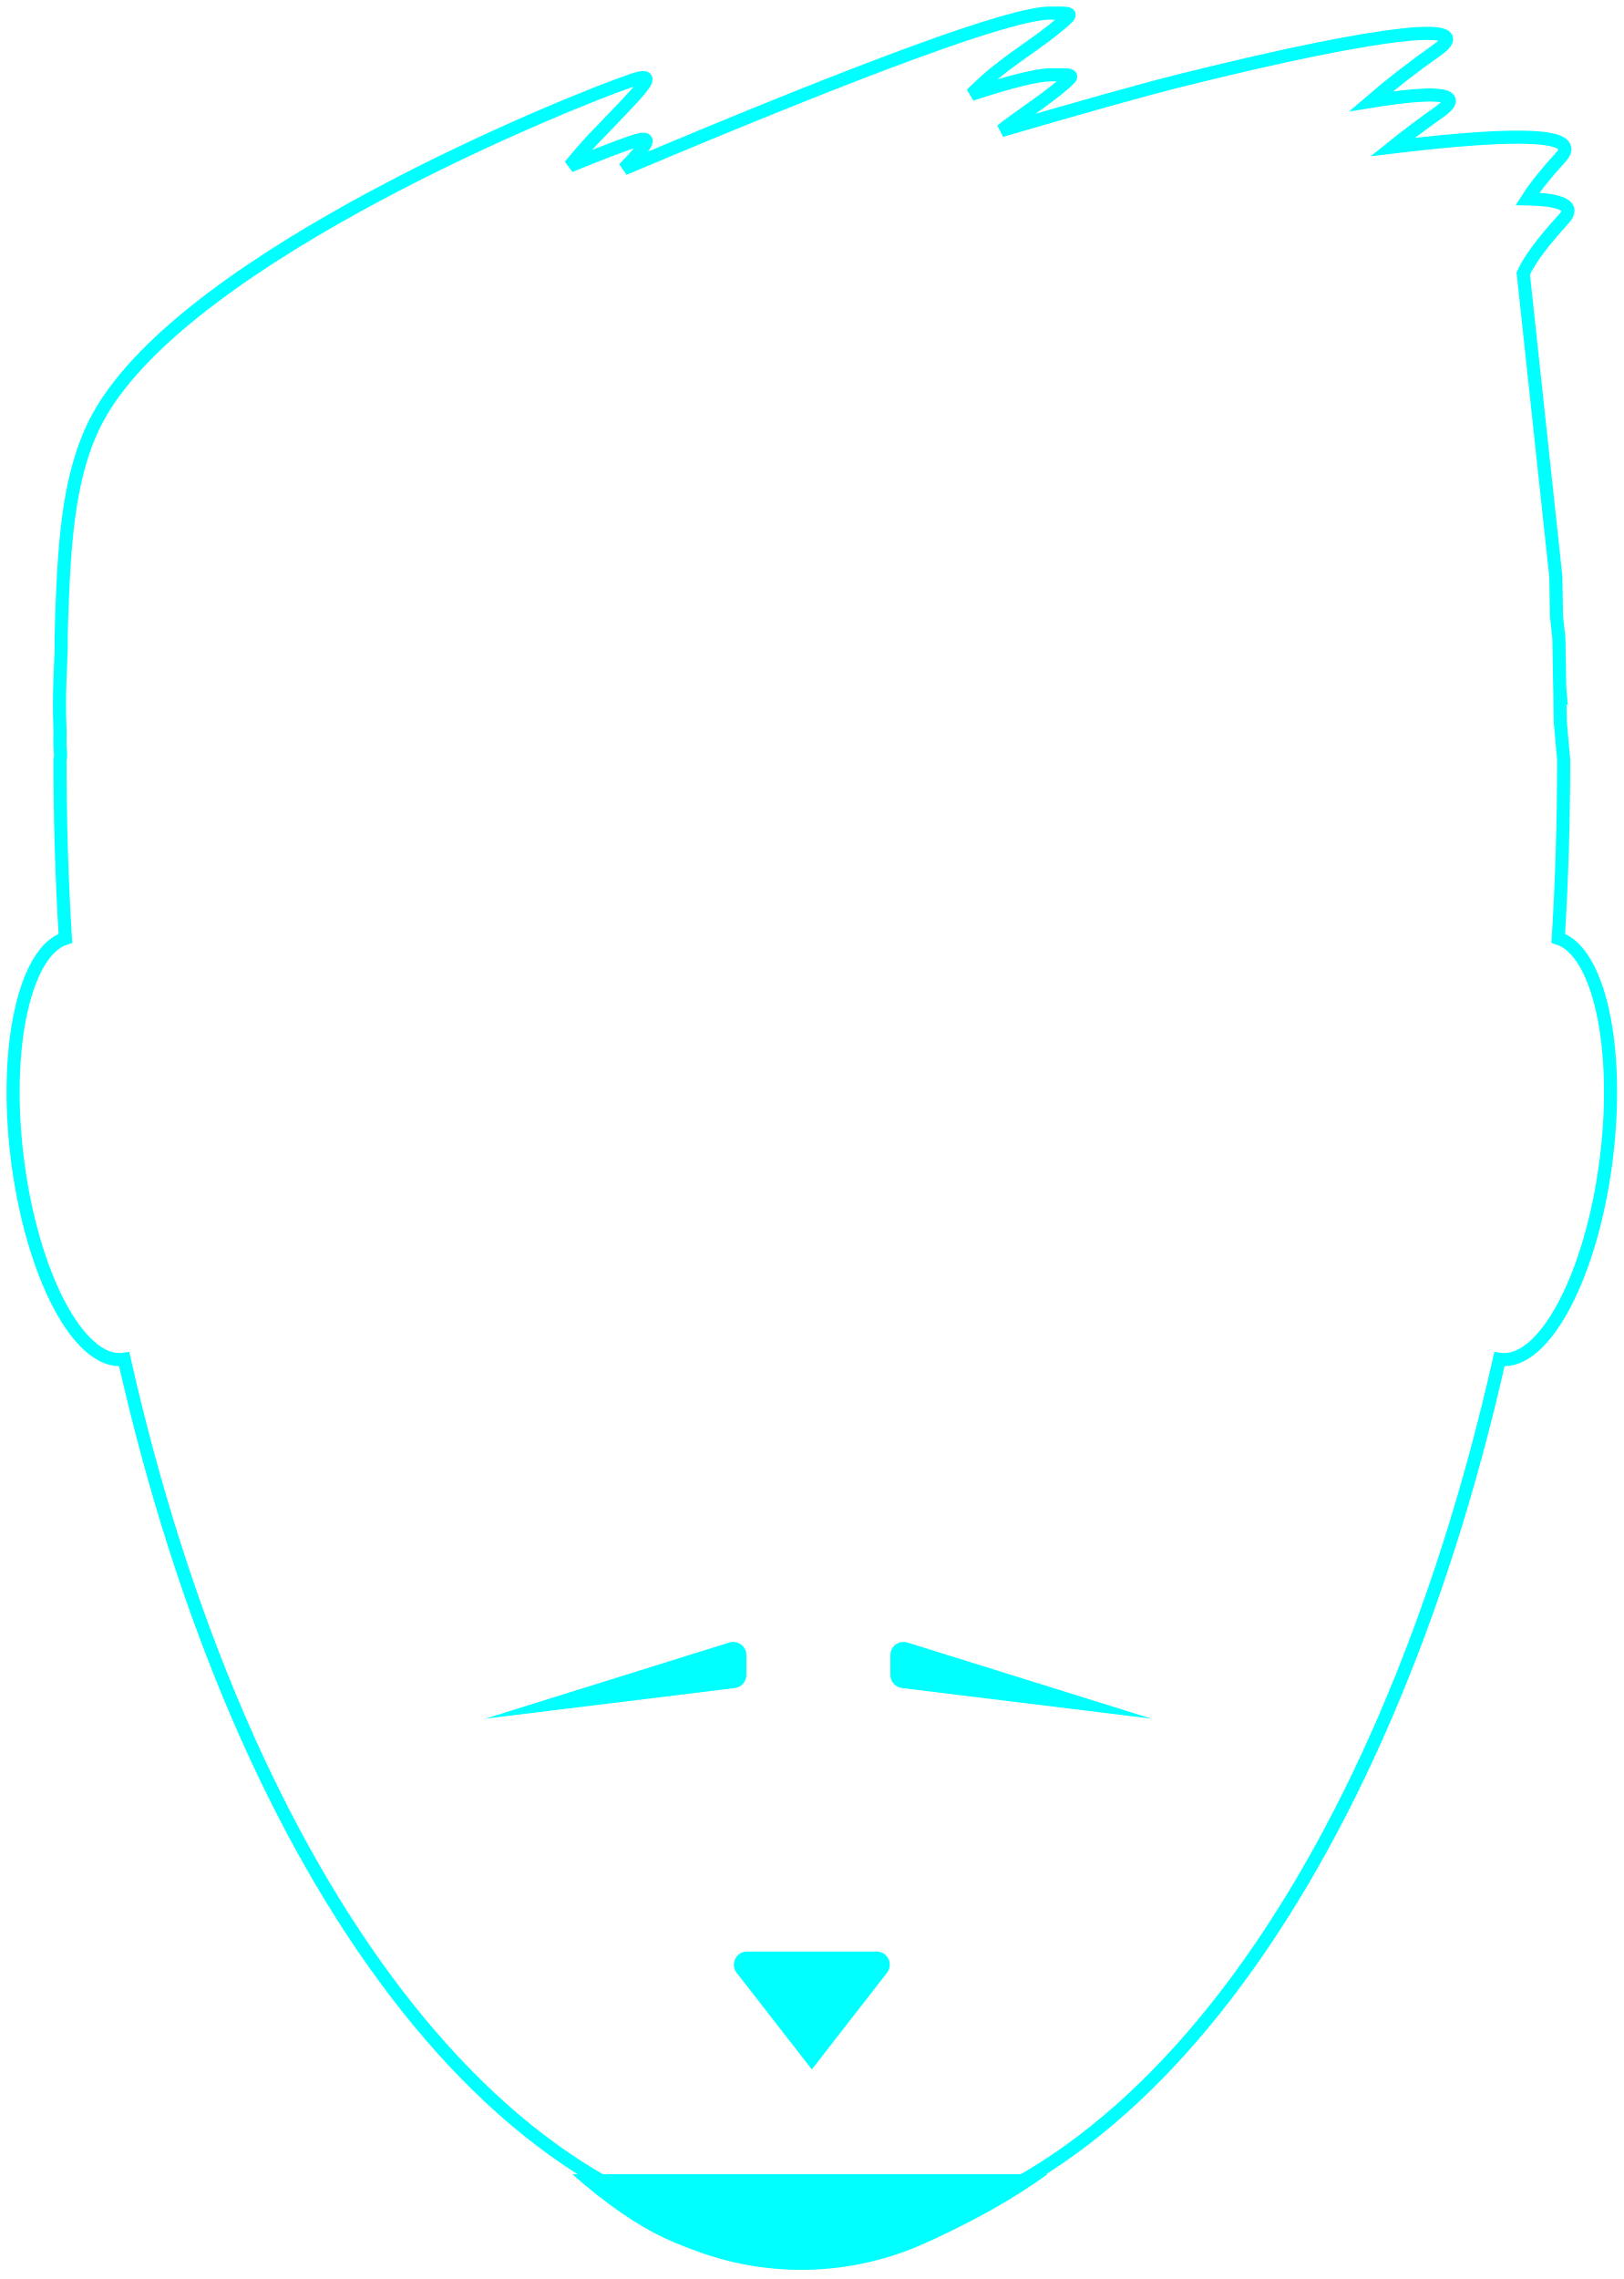
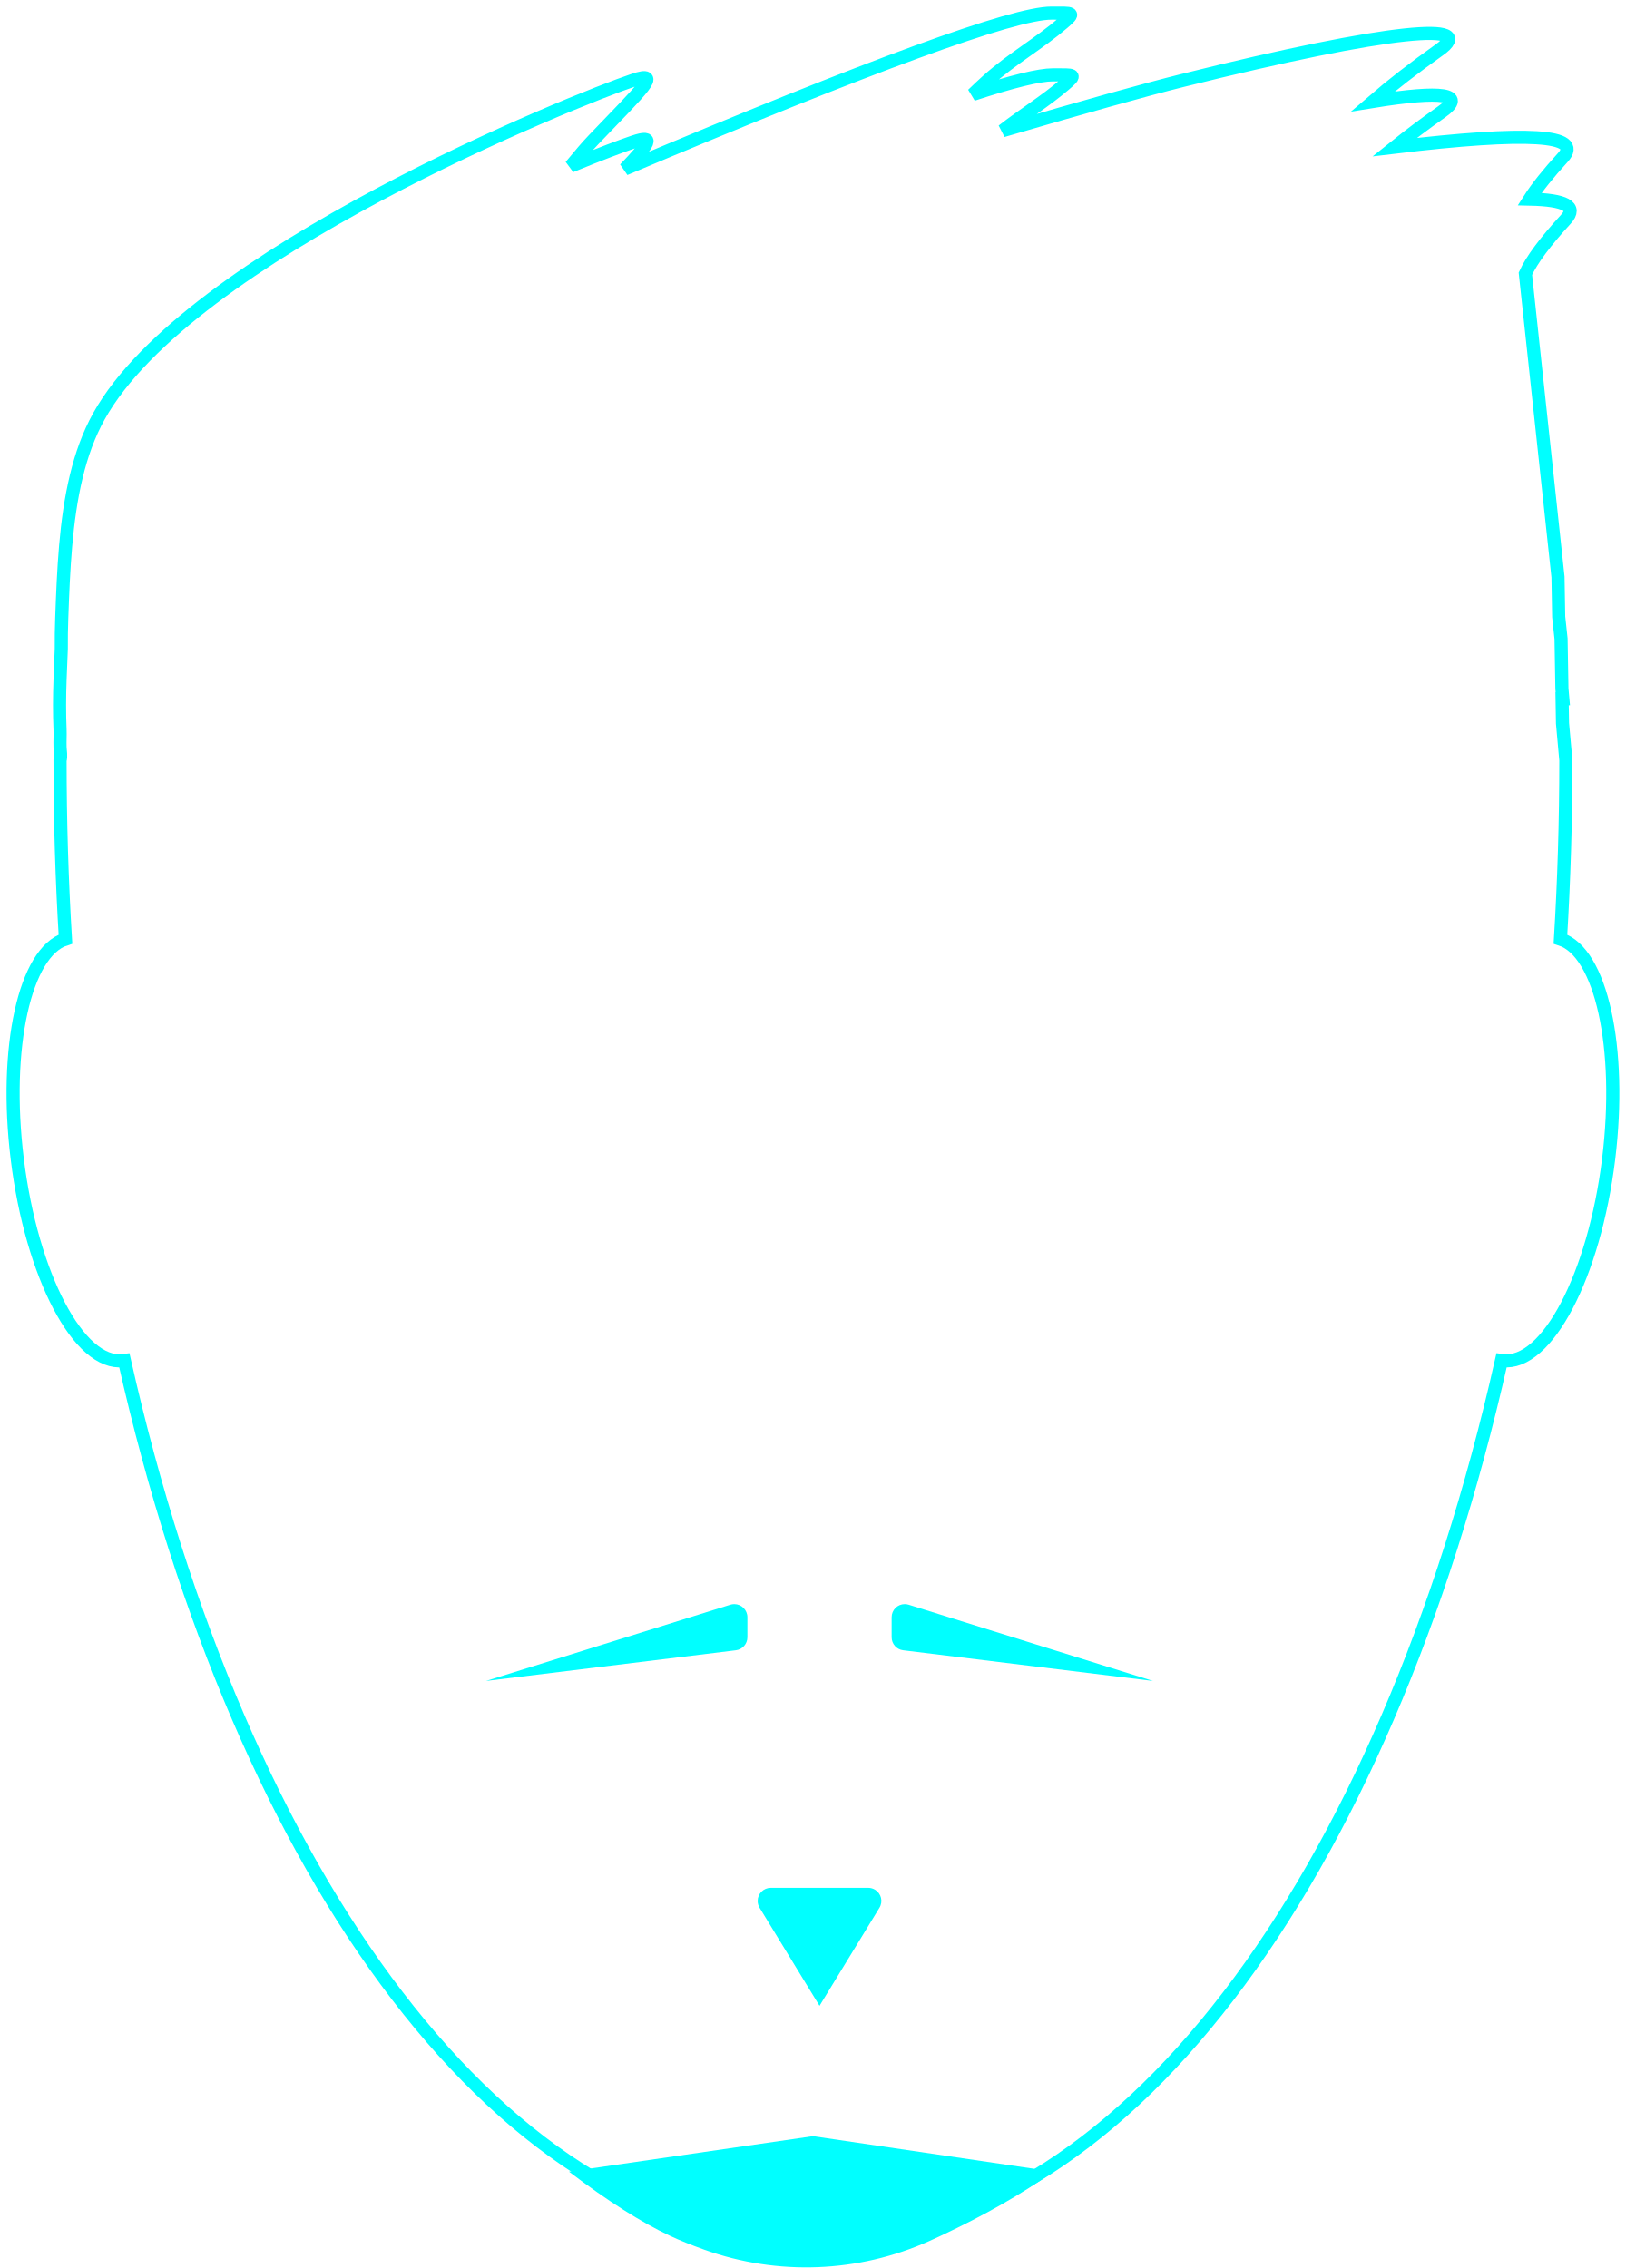
- <svg xmlns="http://www.w3.org/2000/svg" viewBox="0 0 124 174" version="1.1">
+ <svg xmlns="http://www.w3.org/2000/svg" viewBox="0 0 124 173" version="1.1">
  <g id="Symbols" stroke="none" stroke-width="1" fill="none" fill-rule="evenodd">
    <g id="mah-face-outline-bright" transform="translate(1, 1)">
      <g id="face">
        <path d="M118.42,57.002 C118.42,61.617 118.28,66.167 118.007,70.637 C121.096,71.62 122.732,78.897 121.683,87.41 C120.585,96.314 116.966,103.199 113.598,102.787 C113.57,102.783 113.542,102.779 113.514,102.775 C104.588,142.377 84.433,170 61,170 C37.567,170 17.412,142.377 8.486,102.775 C8.458,102.779 8.43,102.783 8.402,102.787 C5.034,103.199 1.415,96.314 0.317,87.41 C-0.732,78.897 0.904,71.62 3.993,70.637 C3.72,66.167 3.58,61.617 3.58,57.002 C3.675,56.668 3.592,56.328 3.58,55.986 C3.564,55.548 3.598,55.105 3.58,54.657 C3.528,53.419 3.532,52.144 3.58,50.845 C3.608,50.066 3.638,49.281 3.675,48.494 C3.668,47.72 3.681,46.933 3.71,46.137 C3.842,42.496 4,38.719 4.82,35.332 C5.214,33.701 5.763,32.16 6.537,30.769 C13.396,18.432 42.891,6.595 47.307,5.116 C49.514,4.376 48.032,5.732 44.254,9.673 C43.819,10.128 43.243,10.792 42.528,11.666 C44.791,10.735 46.49,10.1 47.315,9.824 C48.972,9.271 48.557,9.89 46.655,11.888 C65.437,3.963 76.279,0.001 79.183,0.001 C80.872,0.001 81.021,-0.063 80.073,0.753 C78.287,2.292 76.186,3.475 74.349,5.116 C74.002,5.425 73.614,5.789 73.184,6.206 C76.223,5.208 78.259,4.709 79.292,4.709 C80.987,4.709 81.137,4.645 80.186,5.461 C78.719,6.721 77.041,7.742 75.47,8.97 C81.775,7.124 86.347,5.847 89.185,5.139 C105.255,1.131 111.781,0.668 108.765,2.807 C106.868,4.152 105.178,5.463 103.694,6.74 C109.07,5.868 110.829,6.2 108.968,7.515 C107.668,8.434 106.465,9.337 105.358,10.225 C115.511,9.003 119.787,9.267 118.187,11.016 C117.064,12.243 116.221,13.299 115.655,14.185 C118.388,14.242 119.31,14.755 118.42,15.724 C116.842,17.444 115.813,18.828 115.333,19.877 L117.82,43.013 L117.873,46.053 L118.053,47.721 L118.119,51.537 L118.187,52.294 L118.132,52.294 L118.164,54.172 L118.42,57.002 Z" id="head" stroke="#00FFFF" />
-         <path d="M61,148 L66.745,155.386 C67.084,155.822 67.005,156.45 66.569,156.789 C66.394,156.926 66.178,157 65.955,157 L56.045,157 C55.492,157 55.045,156.552 55.045,156 C55.045,155.778 55.119,155.562 55.255,155.386 L61,148 Z" id="toast" fill="#00FFFF" transform="translate(61, 152.5) scale(1, -1) translate(-61, -152.5) " />
-         <path d="M69.534,168.02 C69.84,168.156 70.145,168.295 70.452,168.438 C73.821,170.009 76.67,171.643 79,173.338 L42.71,173.338 C45.253,171.092 47.619,169.458 49.809,168.437 C50.551,168.091 51.451,167.731 52.508,167.356 L52.508,167.356 C58.059,165.389 64.153,165.627 69.534,168.02 Z" id="chin-scruff" fill="#00FFFF" transform="translate(60.85498, 169.1689) scale(1, -1) translate(-60.85498, -169.1689) " />
-         <path d="M54.702,124.405 L36.064,130.22 L55.122,127.88 C55.623,127.819 56,127.393 56,126.888 L56,125.36 C56,124.807 55.552,124.36 55,124.36 C54.899,124.36 54.799,124.375 54.702,124.405 Z" id="right-stache" fill="#00FFFF" />
-         <path d="M85.638,124.405 L67,130.22 L86.058,127.88 C86.56,127.819 86.936,127.393 86.936,126.888 L86.936,125.36 C86.936,124.807 86.489,124.36 85.936,124.36 C85.835,124.36 85.735,124.375 85.638,124.405 Z" id="right-stache-copy" fill="#00FFFF" transform="translate(76.96815, 127.1101) scale(-1, 1) translate(-76.96815, -127.1101) " />
+         <path d="M61.5,143 L66.07,150.479 C66.358,150.95 66.21,151.565 65.738,151.853 C65.581,151.949 65.401,152 65.217,152 L57.783,152 C57.231,152 56.783,151.552 56.783,151 C56.783,150.816 56.834,150.636 56.93,150.479 L61.5,143 Z" id="toast" fill="#00FFFF" transform="translate(61.5, 147.5) scale(1, -1) translate(-61.5, -147.5) " />
+         <path d="M69.883,165.005 C70.169,165.133 70.455,165.264 70.742,165.399 C74.111,166.978 76.971,168.611 79.322,170.297 L61,173 L42.392,170.294 C45.34,168.056 47.909,166.424 50.099,165.398 C50.824,165.058 51.699,164.704 52.725,164.337 L52.725,164.337 C58.316,162.336 64.465,162.576 69.883,165.005 Z" id="chin-scruff" fill="#00FFFF" transform="translate(60.85715, 167.4718) scale(1, -1) translate(-60.85715, -167.4718) " />
+         <path d="M54.702,121.405 L36.064,127.22 L55.122,124.88 C55.623,124.819 56,124.393 56,123.888 L56,122.36 C56,121.807 55.552,121.36 55,121.36 C54.899,121.36 54.799,121.375 54.702,121.405 Z" id="right-stache" fill="#00FFFF" />
+         <path d="M85.638,121.405 L67,127.22 L86.058,124.88 C86.56,124.819 86.936,124.393 86.936,123.888 L86.936,122.36 C86.936,121.807 86.489,121.36 85.936,121.36 C85.835,121.36 85.735,121.375 85.638,121.405 Z" id="left-stache" fill="#00FFFF" transform="translate(76.96815, 124.1101) scale(-1, 1) translate(-76.96815, -124.1101) " />
      </g>
    </g>
  </g>
</svg>
